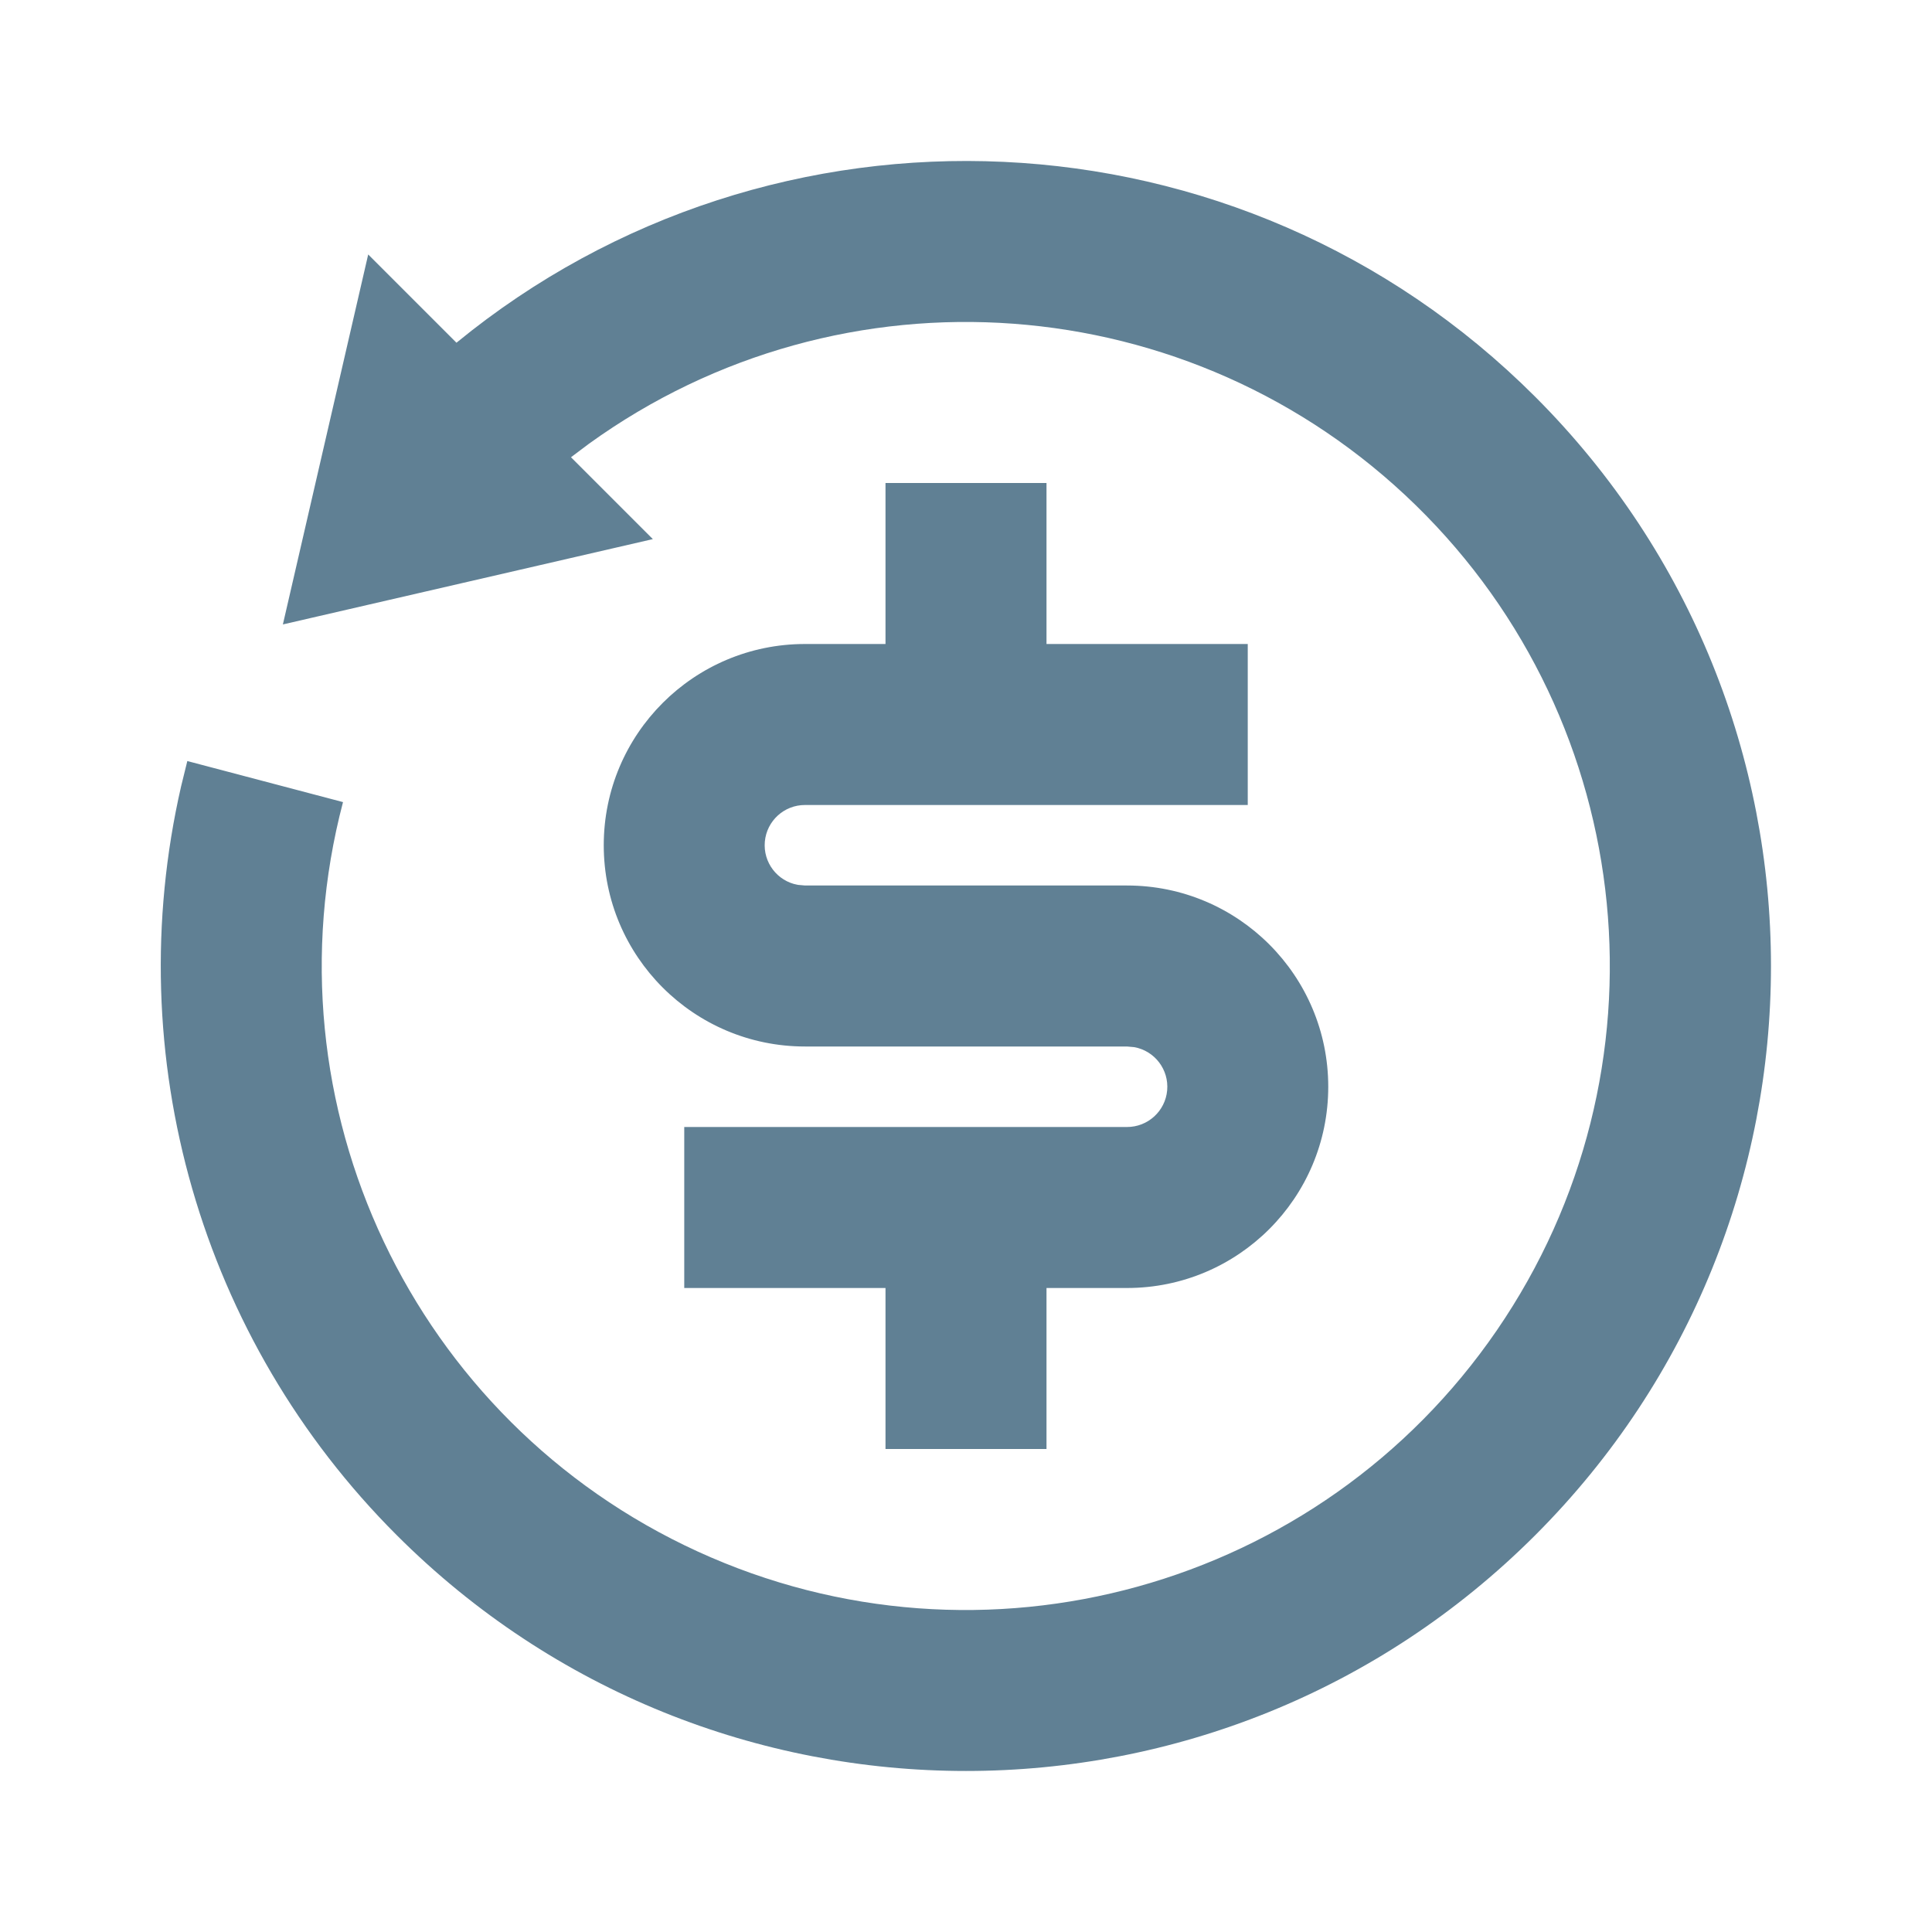
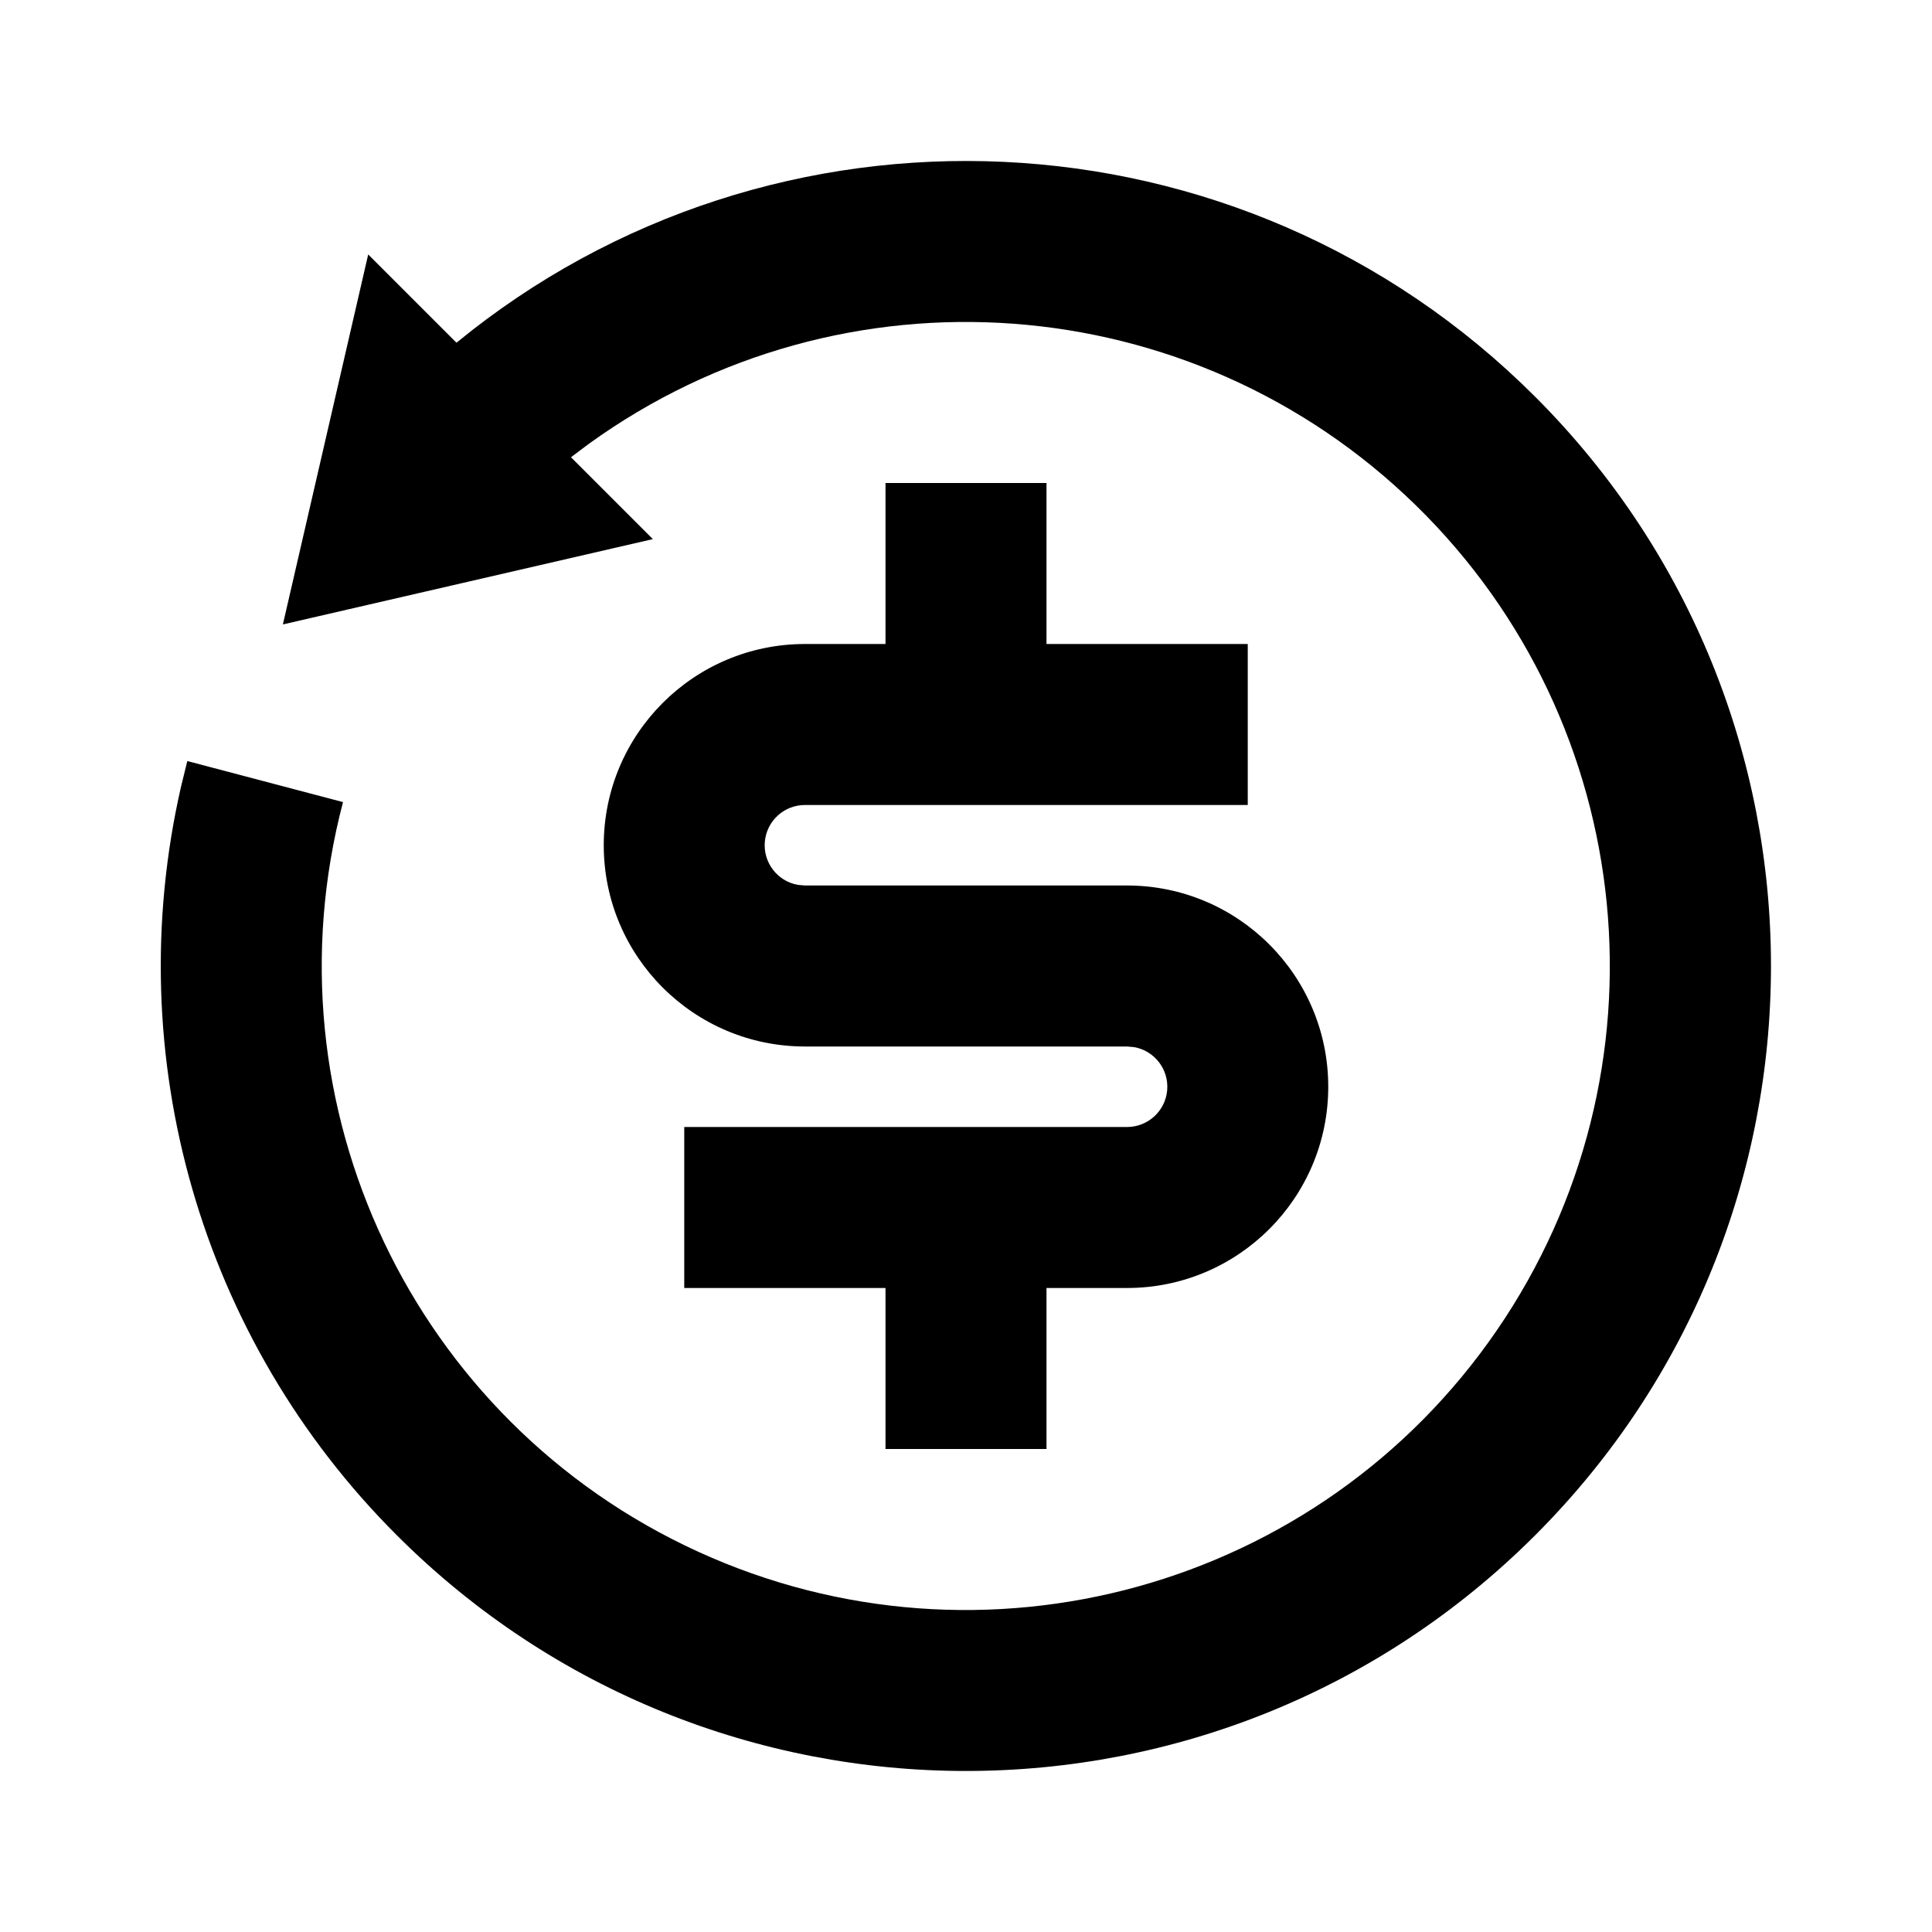
<svg xmlns="http://www.w3.org/2000/svg" width="20" height="20" viewBox="0 0 24 24">
  <g>
    <path fill="none" d="M0 0h24v24H0z" />
-     <path fill="#1b4965b1" d="M5.671 4.257c3.928-3.219 9.733-2.995 13.4.672 3.905 3.905 3.905 10.237 0 14.142-3.905 3.905-10.237 3.905-14.142 0A9.993 9.993 0 0 1 2.25 9.767l.077-.313 1.934.51a8 8 0 1 0 3.053-4.45l-.221.166 1.017 1.017-4.596 1.06 1.06-4.596 1.096 1.096zM13 6v2h2.5v2H10a.5.5 0 0 0-.09.992L10 11h4a2.5 2.5 0 1 1 0 5h-1v2h-2v-2H8.5v-2H14a.5.5 0 0 0 .09-.992L14 13h-4a2.5 2.5 0 1 1 0-5h1V6h2z" />
+     <path fill="#00000" d="M5.671 4.257c3.928-3.219 9.733-2.995 13.4.672 3.905 3.905 3.905 10.237 0 14.142-3.905 3.905-10.237 3.905-14.142 0A9.993 9.993 0 0 1 2.25 9.767l.077-.313 1.934.51a8 8 0 1 0 3.053-4.45l-.221.166 1.017 1.017-4.596 1.06 1.06-4.596 1.096 1.096zM13 6v2h2.5v2H10a.5.5 0 0 0-.09.992L10 11h4a2.5 2.5 0 1 1 0 5h-1v2h-2v-2H8.5v-2H14a.5.5 0 0 0 .09-.992L14 13h-4a2.5 2.5 0 1 1 0-5h1V6h2z" />
  </g>
</svg>
